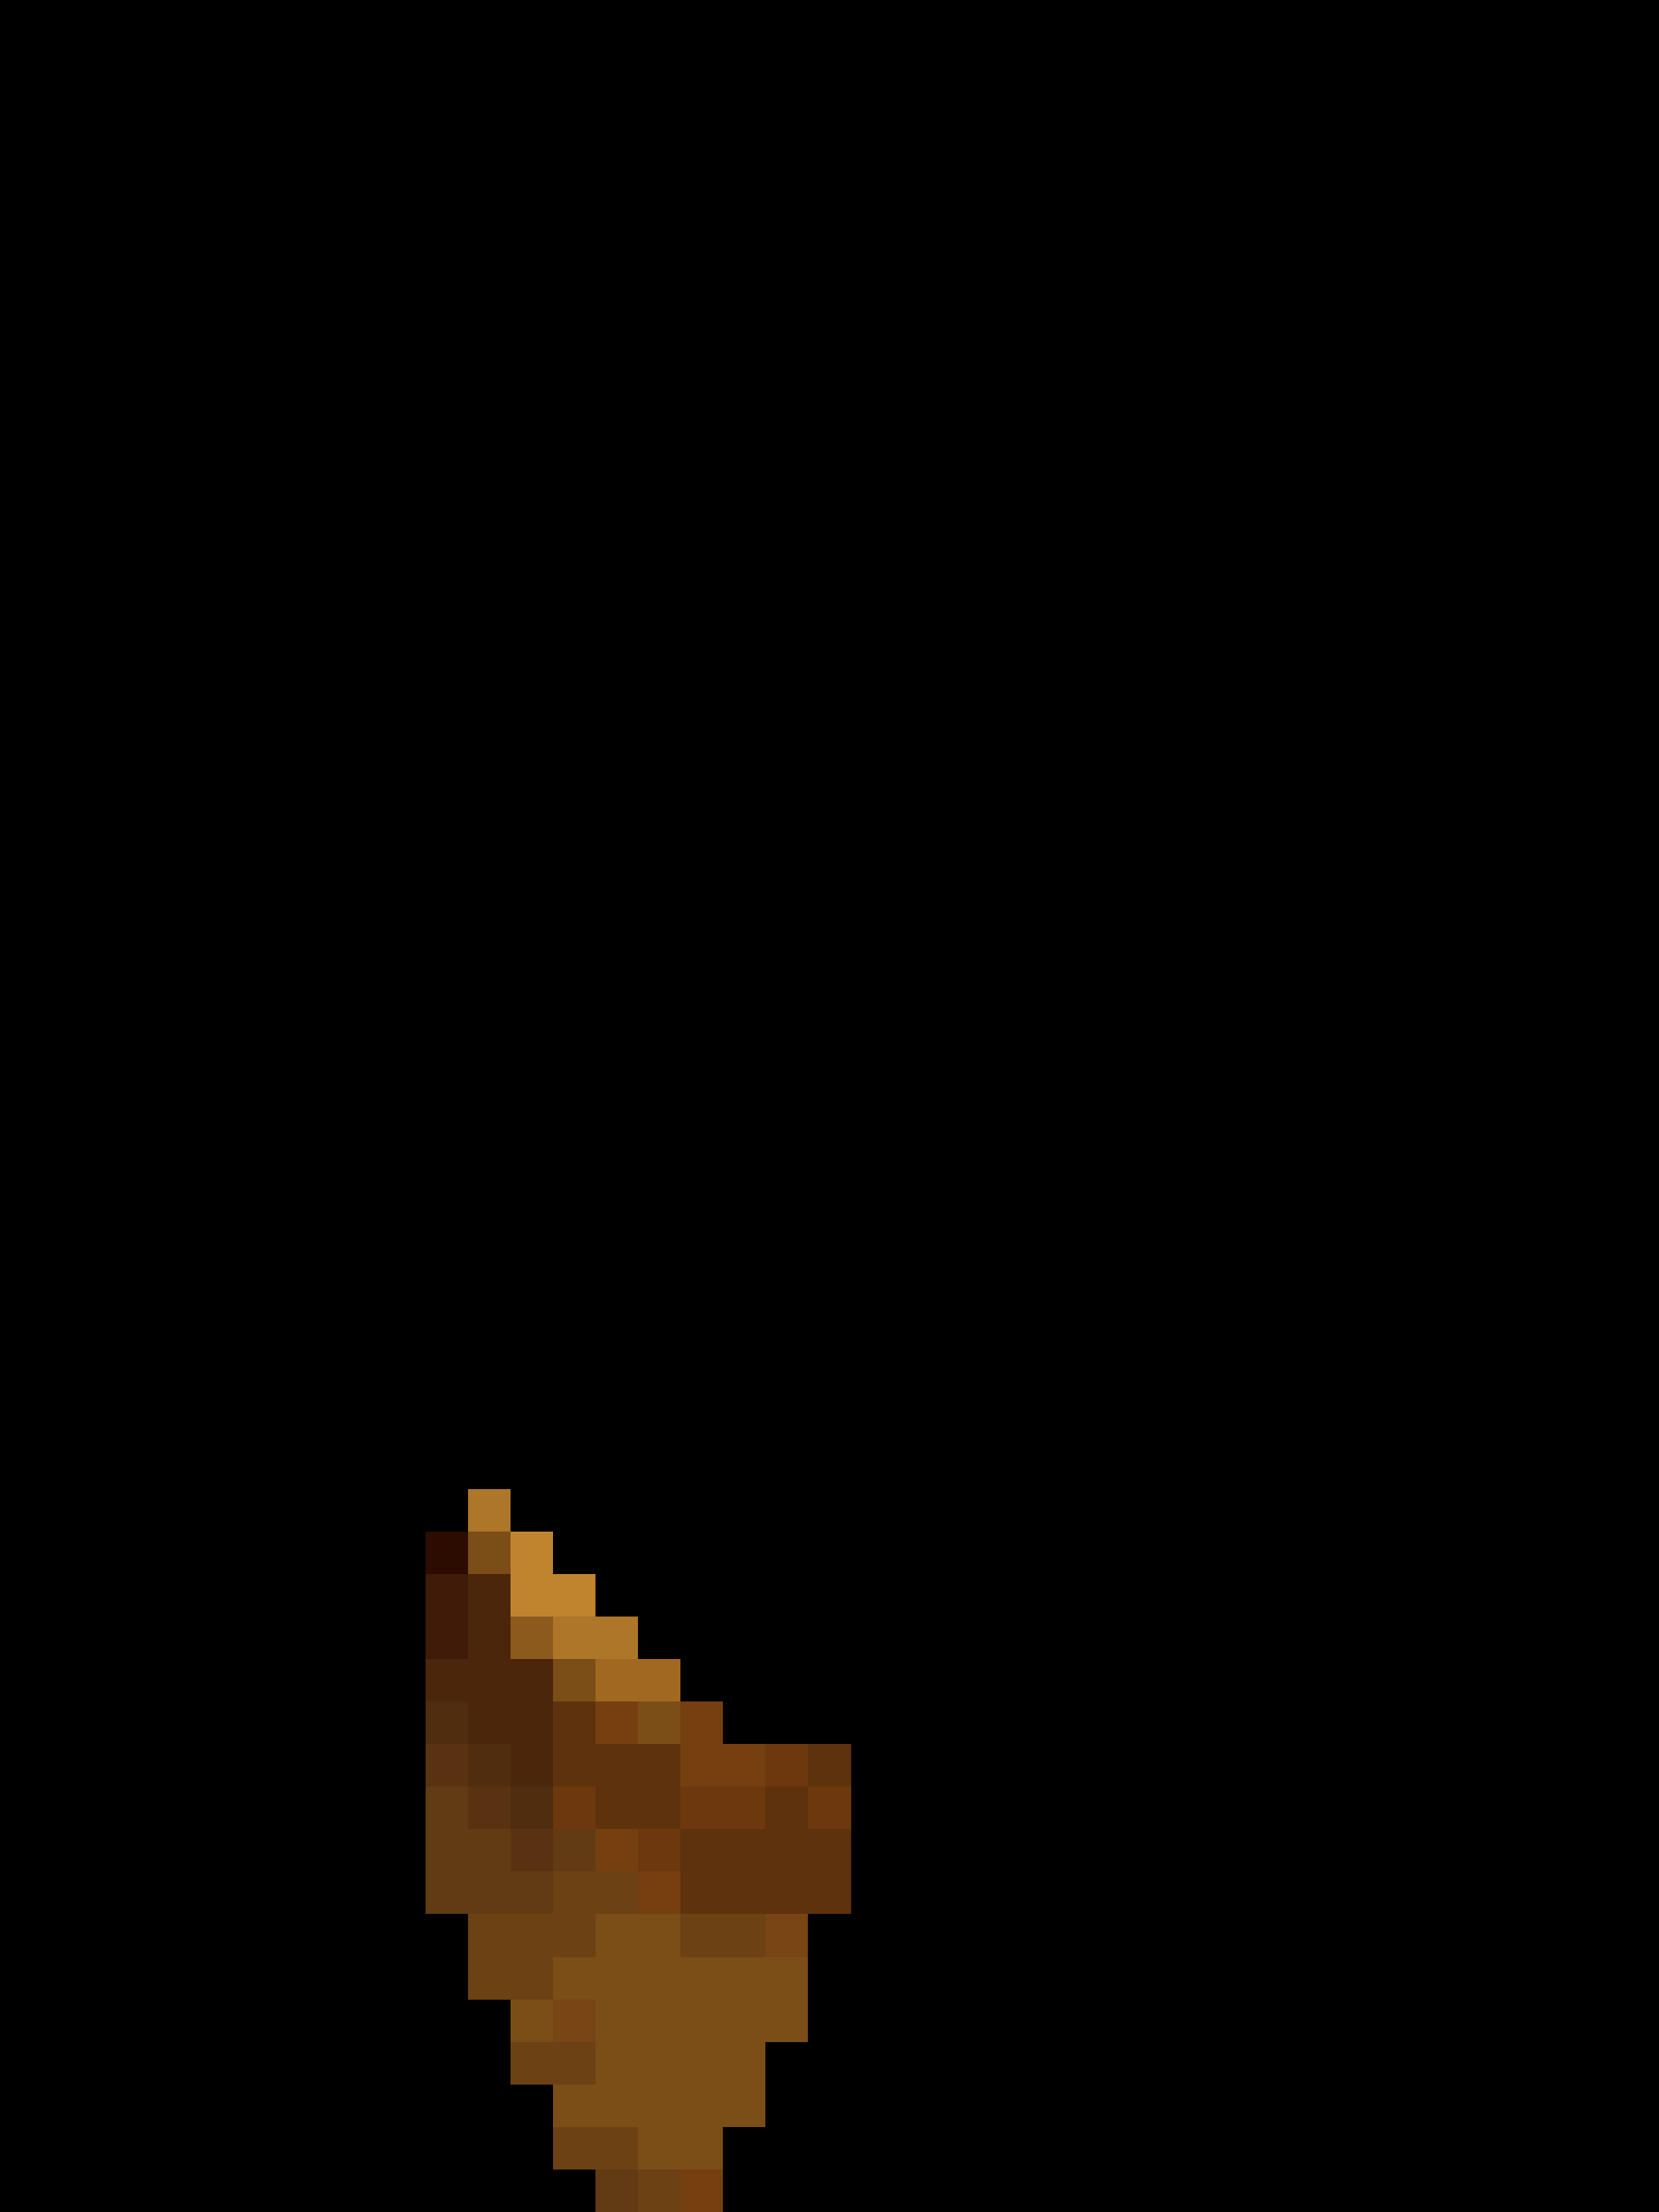
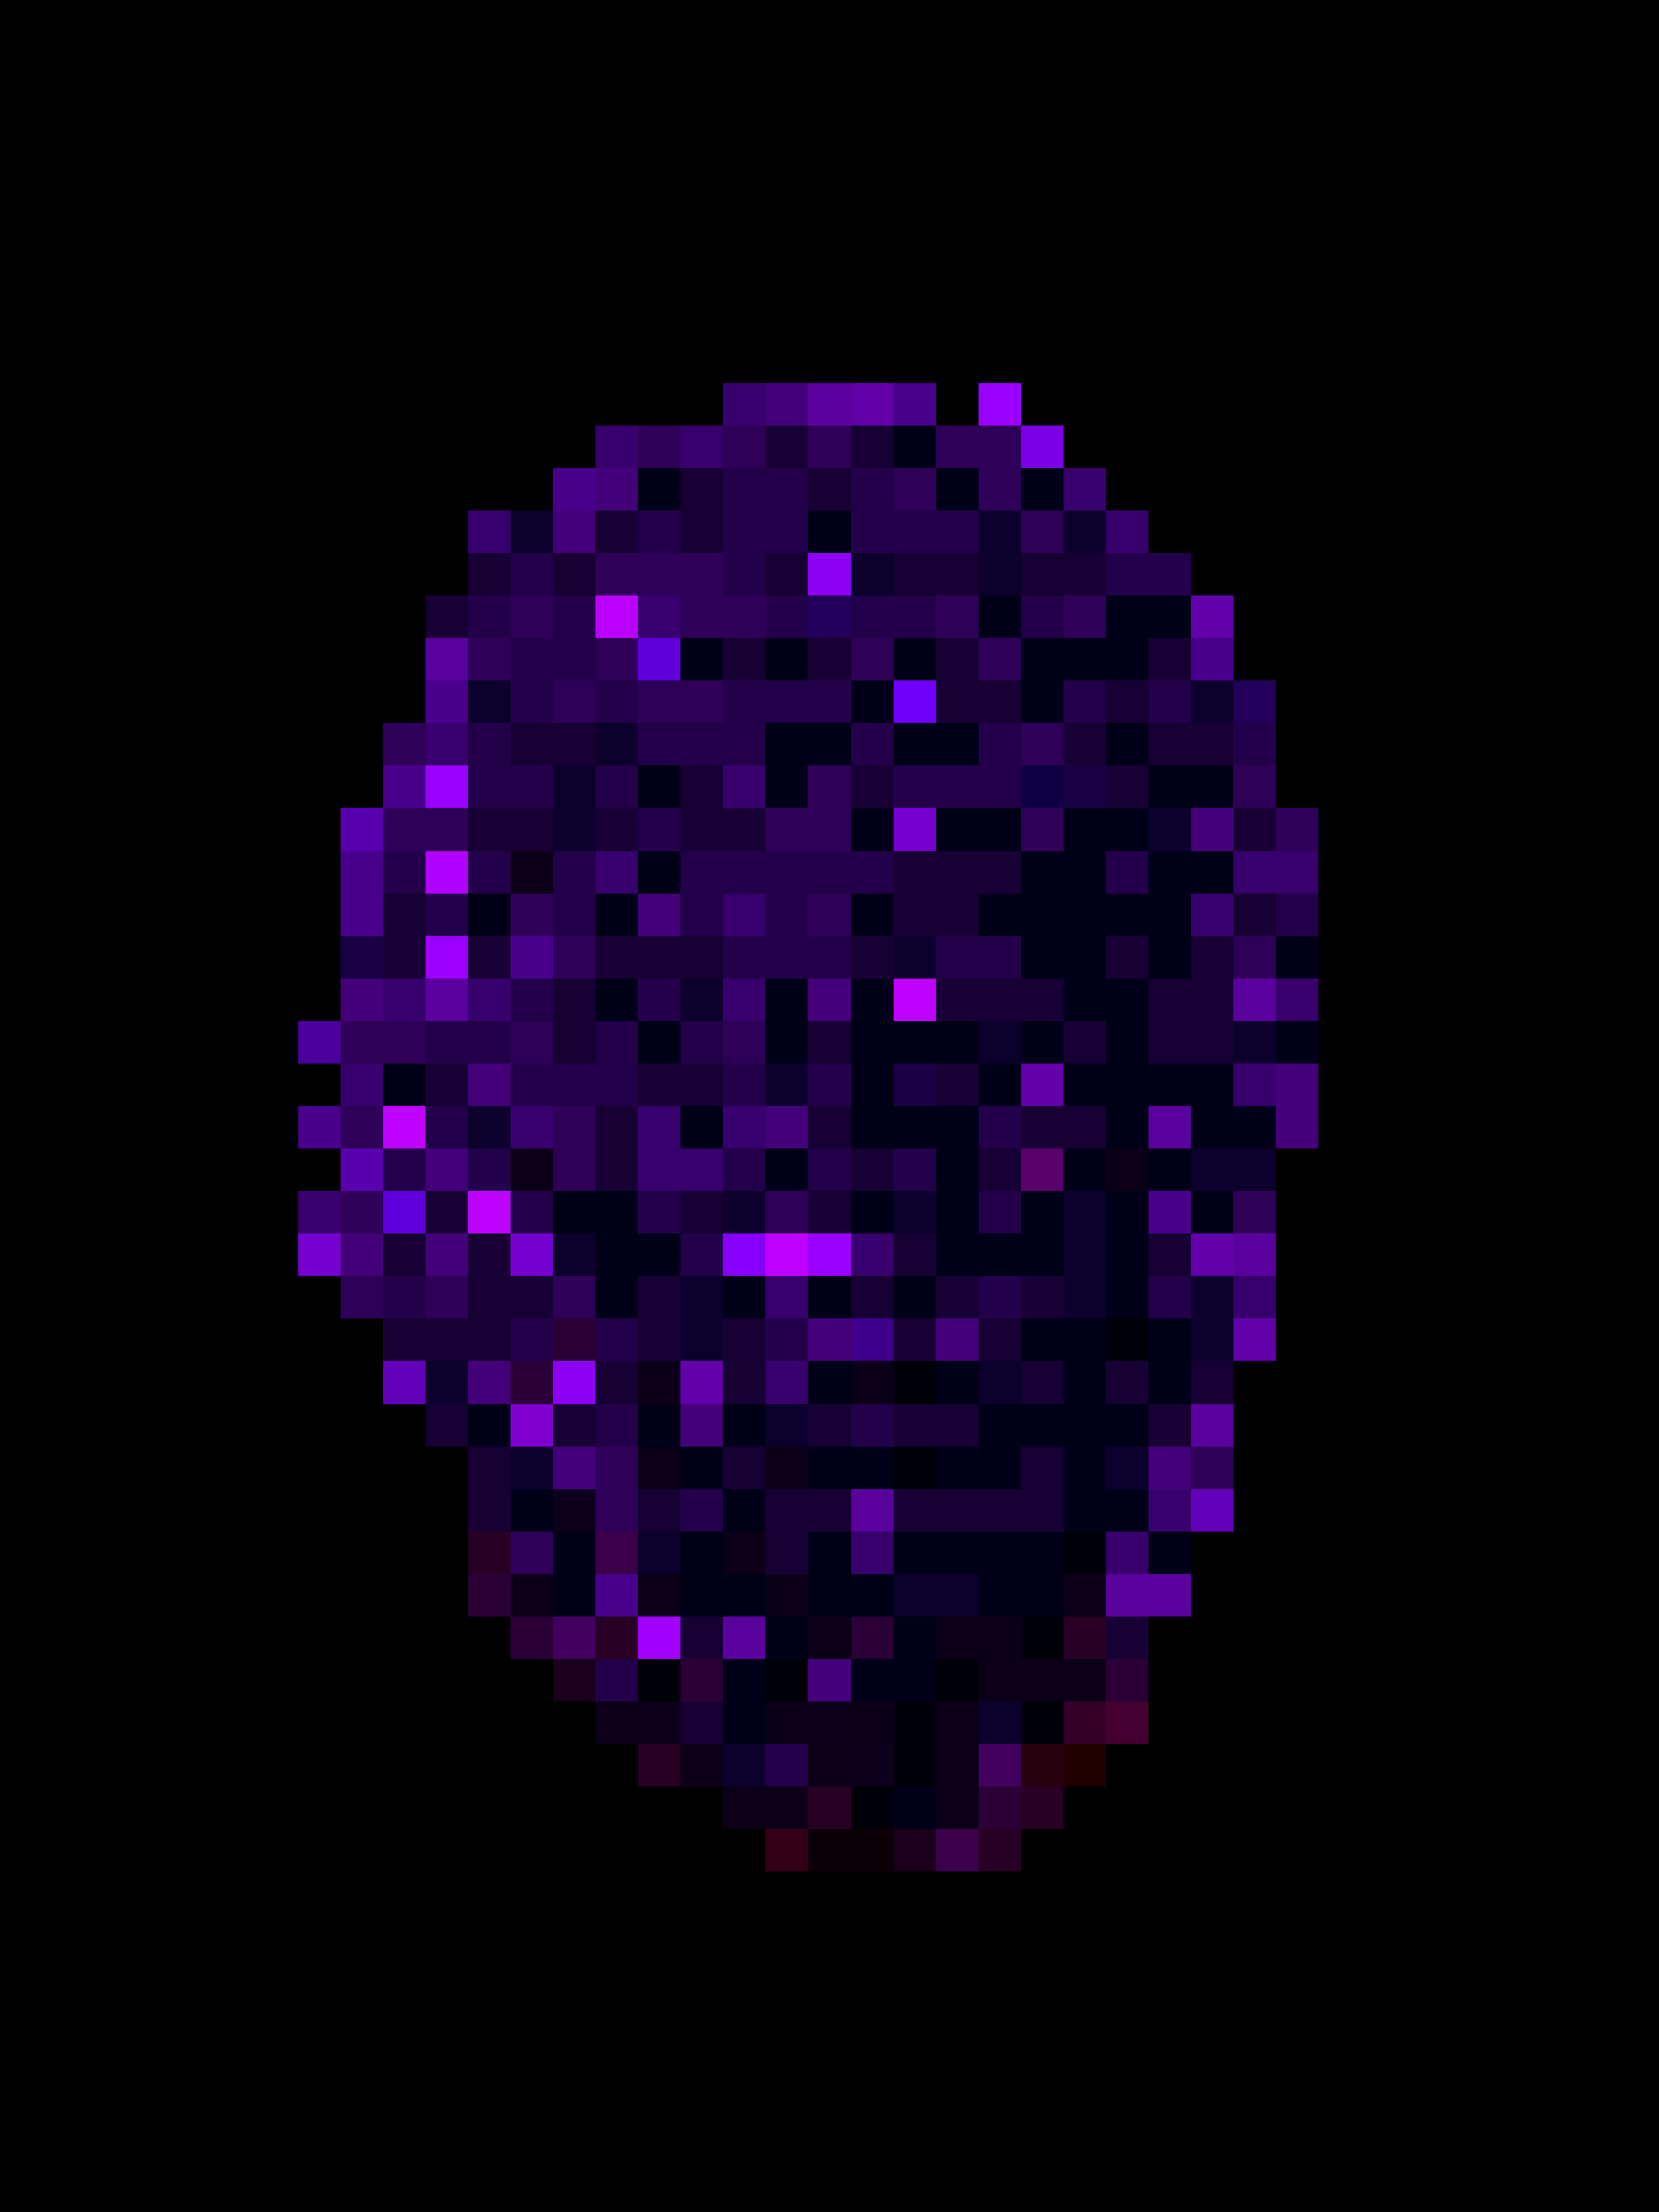
<svg xmlns="http://www.w3.org/2000/svg" width="780" height="1040" viewbox="0,0,780,1040" shape-rendering="crispEdges">
  <rect width="780" height="1040" fill="#000000" />
-   <rect width="20" height="20" x="200" y="700" fill="#00000000" />
-   <rect width="20" height="20" x="220" y="700" fill="#ad7628" />
-   <rect width="160" height="20" x="240" y="700" fill="#00000000" />
-   <rect width="20" height="20" x="200" y="720" fill="#2c0c01" />
-   <rect width="20" height="20" x="220" y="720" fill="#7b4d17" />
-   <rect width="20" height="20" x="240" y="720" fill="#c1842e" />
-   <rect width="140" height="20" x="260" y="720" fill="#00000000" />
-   <rect width="20" height="20" x="200" y="740" fill="#401b07" />
-   <rect width="20" height="20" x="220" y="740" fill="#4c260a" />
-   <rect width="40" height="20" x="240" y="740" fill="#c1842e" />
-   <rect width="120" height="20" x="280" y="740" fill="#00000000" />
-   <rect width="20" height="20" x="200" y="760" fill="#401b07" />
-   <rect width="20" height="20" x="220" y="760" fill="#4c260a" />
-   <rect width="20" height="20" x="240" y="760" fill="#8d5a1d" />
-   <rect width="40" height="20" x="260" y="760" fill="#ad7628" />
-   <rect width="100" height="20" x="300" y="760" fill="#00000000" />
-   <rect width="60" height="20" x="200" y="780" fill="#4c260a" />
-   <rect width="20" height="20" x="260" y="780" fill="#7b4d17" />
-   <rect width="40" height="20" x="280" y="780" fill="#a16822" />
-   <rect width="80" height="20" x="320" y="780" fill="#00000000" />
-   <rect width="20" height="20" x="200" y="800" fill="#502d0e" />
-   <rect width="40" height="20" x="220" y="800" fill="#4c260a" />
-   <rect width="20" height="20" x="260" y="800" fill="#5e320c" />
-   <rect width="20" height="20" x="280" y="800" fill="#753f10" />
-   <rect width="20" height="20" x="300" y="800" fill="#7b4d17" />
-   <rect width="20" height="20" x="320" y="800" fill="#753f10" />
-   <rect width="60" height="20" x="340" y="800" fill="#00000000" />
-   <rect width="20" height="20" x="200" y="820" fill="#593311" />
-   <rect width="20" height="20" x="220" y="820" fill="#502d0e" />
-   <rect width="20" height="20" x="240" y="820" fill="#4c260a" />
-   <rect width="60" height="20" x="260" y="820" fill="#5e320c" />
-   <rect width="40" height="20" x="320" y="820" fill="#753f10" />
-   <rect width="20" height="20" x="360" y="820" fill="#6d380d" />
-   <rect width="20" height="20" x="380" y="820" fill="#5e320c" />
-   <rect width="20" height="20" x="200" y="840" fill="#623a14" />
-   <rect width="20" height="20" x="220" y="840" fill="#593311" />
-   <rect width="20" height="20" x="240" y="840" fill="#502d0e" />
-   <rect width="20" height="20" x="260" y="840" fill="#6d380d" />
-   <rect width="40" height="20" x="280" y="840" fill="#5e320c" />
-   <rect width="40" height="20" x="320" y="840" fill="#6d380d" />
-   <rect width="20" height="20" x="360" y="840" fill="#5e320c" />
-   <rect width="20" height="20" x="380" y="840" fill="#6d380d" />
-   <rect width="40" height="20" x="200" y="860" fill="#623a14" />
-   <rect width="20" height="20" x="240" y="860" fill="#593311" />
-   <rect width="20" height="20" x="260" y="860" fill="#623a14" />
-   <rect width="20" height="20" x="280" y="860" fill="#753f10" />
-   <rect width="20" height="20" x="300" y="860" fill="#6d380d" />
-   <rect width="80" height="20" x="320" y="860" fill="#5e320c" />
-   <rect width="60" height="20" x="200" y="880" fill="#623a14" />
-   <rect width="40" height="20" x="260" y="880" fill="#6c4114" />
-   <rect width="20" height="20" x="300" y="880" fill="#753f10" />
-   <rect width="80" height="20" x="320" y="880" fill="#5e320c" />
-   <rect width="20" height="20" x="200" y="900" fill="#00000000" />
-   <rect width="60" height="20" x="220" y="900" fill="#6c4114" />
-   <rect width="40" height="20" x="280" y="900" fill="#7b4d17" />
-   <rect width="40" height="20" x="320" y="900" fill="#6c4114" />
-   <rect width="20" height="20" x="360" y="900" fill="#794515" />
-   <rect width="20" height="20" x="380" y="900" fill="#00000000" />
-   <rect width="20" height="20" x="200" y="920" fill="#00000000" />
-   <rect width="40" height="20" x="220" y="920" fill="#6c4114" />
-   <rect width="120" height="20" x="260" y="920" fill="#7b4d17" />
-   <rect width="20" height="20" x="380" y="920" fill="#00000000" />
-   <rect width="40" height="20" x="200" y="940" fill="#00000000" />
-   <rect width="20" height="20" x="240" y="940" fill="#7b4d17" />
-   <rect width="20" height="20" x="260" y="940" fill="#794515" />
-   <rect width="100" height="20" x="280" y="940" fill="#7b4d17" />
-   <rect width="20" height="20" x="380" y="940" fill="#00000000" />
-   <rect width="40" height="20" x="200" y="960" fill="#00000000" />
-   <rect width="40" height="20" x="240" y="960" fill="#6c4114" />
-   <rect width="80" height="20" x="280" y="960" fill="#7b4d17" />
-   <rect width="40" height="20" x="360" y="960" fill="#00000000" />
-   <rect width="60" height="20" x="200" y="980" fill="#00000000" />
-   <rect width="100" height="20" x="260" y="980" fill="#7b4d17" />
-   <rect width="40" height="20" x="360" y="980" fill="#00000000" />
-   <rect width="60" height="20" x="200" y="1000" fill="#00000000" />
-   <rect width="40" height="20" x="260" y="1000" fill="#6c4114" />
-   <rect width="40" height="20" x="300" y="1000" fill="#7b4d17" />
-   <rect width="60" height="20" x="340" y="1000" fill="#00000000" />
-   <rect width="80" height="20" x="200" y="1020" fill="#00000000" />
-   <rect width="20" height="20" x="280" y="1020" fill="#623a14" />
-   <rect width="20" height="20" x="300" y="1020" fill="#6c4114" />
-   <rect width="20" height="20" x="320" y="1020" fill="#753f10" />
-   <rect width="60" height="20" x="340" y="1020" fill="#00000000" />
-   <rect width="80" height="20" x="200" y="1040" fill="#00000000" />
-   <rect width="40" height="20" x="280" y="1040" fill="#623a14" />
+   <rect width="200" height="20" x="140" y="180" fill="#00000000" />
+   <rect width="20" height="20" x="340" y="180" fill="#37006c" />
+   <rect width="20" height="20" x="360" y="180" fill="#440079" />
+   <rect width="20" height="20" x="380" y="180" fill="#5a009c" />
+   <rect width="20" height="20" x="400" y="180" fill="#6200a9" />
+   <rect width="20" height="20" x="420" y="180" fill="#48008c" />
+   <rect width="20" height="20" x="440" y="180" fill="#00000000" />
+   <rect width="20" height="20" x="460" y="180" fill="#9a00ff" />
+   <rect width="140" height="20" x="480" y="180" fill="#00000000" />
+   <rect width="140" height="20" x="140" y="200" fill="#00000000" />
+   <rect width="20" height="20" x="280" y="200" fill="#37006c" />
+   <rect width="20" height="20" x="300" y="200" fill="#2f0058" />
+   <rect width="20" height="20" x="320" y="200" fill="#37006c" />
+   <rect width="20" height="20" x="340" y="200" fill="#2f0058" />
+   <rect width="20" height="20" x="360" y="200" fill="#170034" />
+   <rect width="20" height="20" x="380" y="200" fill="#2f0058" />
+   <rect width="20" height="20" x="400" y="200" fill="#170034" />
+   <rect width="20" height="20" x="420" y="200" fill="#000018" />
+   <rect width="40" height="20" x="440" y="200" fill="#2f0058" />
+   <rect width="20" height="20" x="480" y="200" fill="#7c00e4" />
+   <rect width="120" height="20" x="500" y="200" fill="#00000000" />
+   <rect width="120" height="20" x="140" y="220" fill="#00000000" />
+   <rect width="20" height="20" x="260" y="220" fill="#48008c" />
+   <rect width="20" height="20" x="280" y="220" fill="#440079" />
+   <rect width="20" height="20" x="300" y="220" fill="#000018" />
+   <rect width="20" height="20" x="320" y="220" fill="#170034" />
+   <rect width="40" height="20" x="340" y="220" fill="#23004a" />
+   <rect width="20" height="20" x="380" y="220" fill="#170034" />
+   <rect width="20" height="20" x="400" y="220" fill="#23004a" />
+   <rect width="20" height="20" x="420" y="220" fill="#2f0058" />
+   <rect width="20" height="20" x="440" y="220" fill="#000018" />
+   <rect width="20" height="20" x="460" y="220" fill="#2f0058" />
+   <rect width="20" height="20" x="480" y="220" fill="#000018" />
+   <rect width="20" height="20" x="500" y="220" fill="#37006c" />
+   <rect width="100" height="20" x="520" y="220" fill="#00000000" />
+   <rect width="80" height="20" x="140" y="240" fill="#00000000" />
+   <rect width="20" height="20" x="220" y="240" fill="#37006c" />
+   <rect width="20" height="20" x="240" y="240" fill="#0c002c" />
+   <rect width="20" height="20" x="260" y="240" fill="#440079" />
+   <rect width="20" height="20" x="280" y="240" fill="#170034" />
+   <rect width="20" height="20" x="300" y="240" fill="#23004a" />
+   <rect width="20" height="20" x="320" y="240" fill="#170034" />
+   <rect width="40" height="20" x="340" y="240" fill="#23004a" />
+   <rect width="20" height="20" x="380" y="240" fill="#000018" />
+   <rect width="60" height="20" x="400" y="240" fill="#23004a" />
+   <rect width="20" height="20" x="460" y="240" fill="#0c002c" />
+   <rect width="20" height="20" x="480" y="240" fill="#2f0058" />
+   <rect width="20" height="20" x="500" y="240" fill="#0c002c" />
+   <rect width="20" height="20" x="520" y="240" fill="#37006c" />
+   <rect width="80" height="20" x="540" y="240" fill="#00000000" />
+   <rect width="80" height="20" x="140" y="260" fill="#00000000" />
+   <rect width="20" height="20" x="220" y="260" fill="#170034" />
+   <rect width="20" height="20" x="240" y="260" fill="#23004a" />
+   <rect width="20" height="20" x="260" y="260" fill="#170034" />
+   <rect width="60" height="20" x="280" y="260" fill="#2f0058" />
+   <rect width="20" height="20" x="340" y="260" fill="#23004a" />
+   <rect width="20" height="20" x="360" y="260" fill="#170034" />
+   <rect width="20" height="20" x="380" y="260" fill="#8c00f3" />
+   <rect width="20" height="20" x="400" y="260" fill="#0c002c" />
+   <rect width="40" height="20" x="420" y="260" fill="#170034" />
+   <rect width="20" height="20" x="460" y="260" fill="#0c002c" />
+   <rect width="40" height="20" x="480" y="260" fill="#170034" />
+   <rect width="40" height="20" x="520" y="260" fill="#23004a" />
+   <rect width="60" height="20" x="560" y="260" fill="#00000000" />
+   <rect width="60" height="20" x="140" y="280" fill="#00000000" />
+   <rect width="20" height="20" x="200" y="280" fill="#170034" />
+   <rect width="20" height="20" x="220" y="280" fill="#23004a" />
+   <rect width="20" height="20" x="240" y="280" fill="#2f0058" />
+   <rect width="20" height="20" x="260" y="280" fill="#23004a" />
+   <rect width="20" height="20" x="280" y="280" fill="#bc00ff" />
+   <rect width="20" height="20" x="300" y="280" fill="#37006c" />
+   <rect width="40" height="20" x="320" y="280" fill="#2f0058" />
+   <rect width="20" height="20" x="360" y="280" fill="#23004a" />
+   <rect width="20" height="20" x="380" y="280" fill="#230059" />
+   <rect width="40" height="20" x="400" y="280" fill="#23004a" />
+   <rect width="20" height="20" x="440" y="280" fill="#2f0058" />
+   <rect width="20" height="20" x="460" y="280" fill="#000018" />
+   <rect width="20" height="20" x="480" y="280" fill="#23004a" />
+   <rect width="20" height="20" x="500" y="280" fill="#2f0058" />
+   <rect width="40" height="20" x="520" y="280" fill="#000018" />
+   <rect width="20" height="20" x="560" y="280" fill="#6200a9" />
+   <rect width="40" height="20" x="580" y="280" fill="#00000000" />
+   <rect width="60" height="20" x="140" y="300" fill="#00000000" />
+   <rect width="20" height="20" x="200" y="300" fill="#5a009c" />
+   <rect width="20" height="20" x="220" y="300" fill="#2f0058" />
+   <rect width="40" height="20" x="240" y="300" fill="#23004a" />
+   <rect width="20" height="20" x="280" y="300" fill="#2f0058" />
+   <rect width="20" height="20" x="300" y="300" fill="#5f00da" />
+   <rect width="20" height="20" x="320" y="300" fill="#000018" />
+   <rect width="20" height="20" x="340" y="300" fill="#170034" />
+   <rect width="20" height="20" x="360" y="300" fill="#000018" />
+   <rect width="20" height="20" x="380" y="300" fill="#170034" />
+   <rect width="20" height="20" x="400" y="300" fill="#2f0058" />
+   <rect width="20" height="20" x="420" y="300" fill="#000018" />
+   <rect width="20" height="20" x="440" y="300" fill="#170034" />
+   <rect width="20" height="20" x="460" y="300" fill="#2f0058" />
+   <rect width="60" height="20" x="480" y="300" fill="#000018" />
+   <rect width="20" height="20" x="540" y="300" fill="#170034" />
+   <rect width="20" height="20" x="560" y="300" fill="#48008c" />
+   <rect width="40" height="20" x="580" y="300" fill="#00000000" />
+   <rect width="60" height="20" x="140" y="320" fill="#00000000" />
+   <rect width="20" height="20" x="200" y="320" fill="#48008c" />
+   <rect width="20" height="20" x="220" y="320" fill="#0c002c" />
+   <rect width="20" height="20" x="240" y="320" fill="#23004a" />
+   <rect width="20" height="20" x="260" y="320" fill="#2f0058" />
+   <rect width="20" height="20" x="280" y="320" fill="#23004a" />
+   <rect width="40" height="20" x="300" y="320" fill="#2f0058" />
+   <rect width="60" height="20" x="340" y="320" fill="#23004a" />
+   <rect width="20" height="20" x="400" y="320" fill="#000018" />
+   <rect width="20" height="20" x="420" y="320" fill="#7000fa" />
+   <rect width="40" height="20" x="440" y="320" fill="#170034" />
+   <rect width="20" height="20" x="480" y="320" fill="#000018" />
+   <rect width="20" height="20" x="500" y="320" fill="#23004a" />
+   <rect width="20" height="20" x="520" y="320" fill="#170034" />
+   <rect width="20" height="20" x="540" y="320" fill="#23004a" />
+   <rect width="20" height="20" x="560" y="320" fill="#0c002c" />
+   <rect width="20" height="20" x="580" y="320" fill="#230059" />
+   <rect width="20" height="20" x="600" y="320" fill="#00000000" />
+   <rect width="40" height="20" x="140" y="340" fill="#00000000" />
+   <rect width="20" height="20" x="180" y="340" fill="#2f0058" />
+   <rect width="20" height="20" x="200" y="340" fill="#37006c" />
+   <rect width="20" height="20" x="220" y="340" fill="#23004a" />
+   <rect width="40" height="20" x="240" y="340" fill="#170034" />
+   <rect width="20" height="20" x="280" y="340" fill="#0c002c" />
+   <rect width="60" height="20" x="300" y="340" fill="#23004a" />
+   <rect width="40" height="20" x="360" y="340" fill="#000018" />
+   <rect width="20" height="20" x="400" y="340" fill="#23004a" />
+   <rect width="40" height="20" x="420" y="340" fill="#000018" />
+   <rect width="20" height="20" x="460" y="340" fill="#23004a" />
+   <rect width="20" height="20" x="480" y="340" fill="#2f0058" />
+   <rect width="20" height="20" x="500" y="340" fill="#170034" />
+   <rect width="20" height="20" x="520" y="340" fill="#000018" />
+   <rect width="40" height="20" x="540" y="340" fill="#170034" />
+   <rect width="20" height="20" x="580" y="340" fill="#23004a" />
+   <rect width="20" height="20" x="600" y="340" fill="#00000000" />
+   <rect width="40" height="20" x="140" y="360" fill="#00000000" />
+   <rect width="20" height="20" x="180" y="360" fill="#48008c" />
+   <rect width="20" height="20" x="200" y="360" fill="#9a00ff" />
+   <rect width="40" height="20" x="220" y="360" fill="#23004a" />
+   <rect width="20" height="20" x="260" y="360" fill="#0c002c" />
+   <rect width="20" height="20" x="280" y="360" fill="#23004a" />
+   <rect width="20" height="20" x="300" y="360" fill="#000018" />
+   <rect width="20" height="20" x="320" y="360" fill="#170034" />
+   <rect width="20" height="20" x="340" y="360" fill="#37006c" />
+   <rect width="20" height="20" x="360" y="360" fill="#000018" />
+   <rect width="20" height="20" x="380" y="360" fill="#2f0058" />
+   <rect width="20" height="20" x="400" y="360" fill="#170034" />
+   <rect width="60" height="20" x="420" y="360" fill="#23004a" />
+   <rect width="20" height="20" x="480" y="360" fill="#0d0043" />
+   <rect width="20" height="20" x="500" y="360" fill="#190044" />
+   <rect width="20" height="20" x="520" y="360" fill="#170034" />
+   <rect width="40" height="20" x="540" y="360" fill="#000018" />
+   <rect width="20" height="20" x="580" y="360" fill="#2f0058" />
+   <rect width="20" height="20" x="600" y="360" fill="#00000000" />
+   <rect width="20" height="20" x="140" y="380" fill="#00000000" />
+   <rect width="20" height="20" x="160" y="380" fill="#5700ae" />
+   <rect width="40" height="20" x="180" y="380" fill="#2f0058" />
+   <rect width="40" height="20" x="220" y="380" fill="#170034" />
+   <rect width="20" height="20" x="260" y="380" fill="#0c002c" />
+   <rect width="20" height="20" x="280" y="380" fill="#170034" />
+   <rect width="20" height="20" x="300" y="380" fill="#23004a" />
+   <rect width="40" height="20" x="320" y="380" fill="#170034" />
+   <rect width="40" height="20" x="360" y="380" fill="#2f0058" />
+   <rect width="20" height="20" x="400" y="380" fill="#000018" />
+   <rect width="20" height="20" x="420" y="380" fill="#7600d0" />
+   <rect width="40" height="20" x="440" y="380" fill="#000018" />
+   <rect width="20" height="20" x="480" y="380" fill="#2f0058" />
+   <rect width="40" height="20" x="500" y="380" fill="#000018" />
+   <rect width="20" height="20" x="540" y="380" fill="#0c002c" />
+   <rect width="20" height="20" x="560" y="380" fill="#440079" />
+   <rect width="20" height="20" x="580" y="380" fill="#170034" />
+   <rect width="20" height="20" x="600" y="380" fill="#2f0058" />
+   <rect width="20" height="20" x="140" y="400" fill="#00000000" />
+   <rect width="20" height="20" x="160" y="400" fill="#48008c" />
+   <rect width="20" height="20" x="180" y="400" fill="#23004a" />
+   <rect width="20" height="20" x="200" y="400" fill="#b200ff" />
+   <rect width="20" height="20" x="220" y="400" fill="#23004a" />
+   <rect width="20" height="20" x="240" y="400" fill="#0b0018" />
+   <rect width="20" height="20" x="260" y="400" fill="#23004a" />
+   <rect width="20" height="20" x="280" y="400" fill="#37006c" />
+   <rect width="20" height="20" x="300" y="400" fill="#000018" />
+   <rect width="100" height="20" x="320" y="400" fill="#23004a" />
+   <rect width="60" height="20" x="420" y="400" fill="#170034" />
+   <rect width="40" height="20" x="480" y="400" fill="#000018" />
+   <rect width="20" height="20" x="520" y="400" fill="#23004a" />
+   <rect width="40" height="20" x="540" y="400" fill="#000018" />
+   <rect width="40" height="20" x="580" y="400" fill="#37006c" />
+   <rect width="20" height="20" x="140" y="420" fill="#00000000" />
+   <rect width="20" height="20" x="160" y="420" fill="#48008c" />
+   <rect width="20" height="20" x="180" y="420" fill="#170034" />
+   <rect width="20" height="20" x="200" y="420" fill="#23004a" />
+   <rect width="20" height="20" x="220" y="420" fill="#000018" />
+   <rect width="20" height="20" x="240" y="420" fill="#2f0058" />
+   <rect width="20" height="20" x="260" y="420" fill="#23004a" />
+   <rect width="20" height="20" x="280" y="420" fill="#000018" />
+   <rect width="20" height="20" x="300" y="420" fill="#440079" />
+   <rect width="20" height="20" x="320" y="420" fill="#23004a" />
+   <rect width="20" height="20" x="340" y="420" fill="#37006c" />
+   <rect width="20" height="20" x="360" y="420" fill="#23004a" />
+   <rect width="20" height="20" x="380" y="420" fill="#2f0058" />
+   <rect width="20" height="20" x="400" y="420" fill="#000018" />
+   <rect width="40" height="20" x="420" y="420" fill="#170034" />
+   <rect width="100" height="20" x="460" y="420" fill="#000018" />
+   <rect width="20" height="20" x="560" y="420" fill="#37006c" />
+   <rect width="20" height="20" x="580" y="420" fill="#170034" />
+   <rect width="20" height="20" x="600" y="420" fill="#23004a" />
+   <rect width="20" height="20" x="140" y="440" fill="#00000000" />
+   <rect width="20" height="20" x="160" y="440" fill="#190044" />
+   <rect width="20" height="20" x="180" y="440" fill="#170034" />
+   <rect width="20" height="20" x="200" y="440" fill="#9b00ff" />
+   <rect width="20" height="20" x="220" y="440" fill="#170034" />
+   <rect width="20" height="20" x="240" y="440" fill="#48008c" />
+   <rect width="20" height="20" x="260" y="440" fill="#2f0058" />
+   <rect width="60" height="20" x="280" y="440" fill="#170034" />
+   <rect width="60" height="20" x="340" y="440" fill="#23004a" />
+   <rect width="20" height="20" x="400" y="440" fill="#170034" />
+   <rect width="20" height="20" x="420" y="440" fill="#0c002c" />
+   <rect width="40" height="20" x="440" y="440" fill="#23004a" />
+   <rect width="40" height="20" x="480" y="440" fill="#000018" />
+   <rect width="20" height="20" x="520" y="440" fill="#170034" />
+   <rect width="20" height="20" x="540" y="440" fill="#000018" />
+   <rect width="20" height="20" x="560" y="440" fill="#170034" />
+   <rect width="20" height="20" x="580" y="440" fill="#2f0058" />
+   <rect width="20" height="20" x="600" y="440" fill="#000018" />
+   <rect width="20" height="20" x="140" y="460" fill="#00000000" />
+   <rect width="20" height="20" x="160" y="460" fill="#440079" />
+   <rect width="20" height="20" x="180" y="460" fill="#37006c" />
+   <rect width="20" height="20" x="200" y="460" fill="#5a009c" />
+   <rect width="20" height="20" x="220" y="460" fill="#37006c" />
+   <rect width="20" height="20" x="240" y="460" fill="#23004a" />
+   <rect width="20" height="20" x="260" y="460" fill="#170034" />
+   <rect width="20" height="20" x="280" y="460" fill="#000018" />
+   <rect width="20" height="20" x="300" y="460" fill="#23004a" />
+   <rect width="20" height="20" x="320" y="460" fill="#0c002c" />
+   <rect width="20" height="20" x="340" y="460" fill="#37006c" />
+   <rect width="20" height="20" x="360" y="460" fill="#000018" />
+   <rect width="20" height="20" x="380" y="460" fill="#440079" />
+   <rect width="20" height="20" x="400" y="460" fill="#000018" />
+   <rect width="20" height="20" x="420" y="460" fill="#be00ff" />
+   <rect width="60" height="20" x="440" y="460" fill="#170034" />
+   <rect width="40" height="20" x="500" y="460" fill="#000018" />
+   <rect width="40" height="20" x="540" y="460" fill="#170034" />
+   <rect width="20" height="20" x="580" y="460" fill="#5a009c" />
+   <rect width="20" height="20" x="600" y="460" fill="#37006c" />
+   <rect width="20" height="20" x="140" y="480" fill="#4b009d" />
+   <rect width="40" height="20" x="160" y="480" fill="#2f0058" />
+   <rect width="40" height="20" x="200" y="480" fill="#23004a" />
+   <rect width="20" height="20" x="240" y="480" fill="#2f0058" />
+   <rect width="20" height="20" x="260" y="480" fill="#170034" />
+   <rect width="20" height="20" x="280" y="480" fill="#23004a" />
+   <rect width="20" height="20" x="300" y="480" fill="#000018" />
+   <rect width="20" height="20" x="320" y="480" fill="#23004a" />
+   <rect width="20" height="20" x="340" y="480" fill="#2f0058" />
+   <rect width="20" height="20" x="360" y="480" fill="#000018" />
+   <rect width="20" height="20" x="380" y="480" fill="#170034" />
+   <rect width="60" height="20" x="400" y="480" fill="#000018" />
+   <rect width="20" height="20" x="460" y="480" fill="#0c002c" />
+   <rect width="20" height="20" x="480" y="480" fill="#000018" />
+   <rect width="20" height="20" x="500" y="480" fill="#170034" />
+   <rect width="20" height="20" x="520" y="480" fill="#000018" />
+   <rect width="40" height="20" x="540" y="480" fill="#170034" />
+   <rect width="20" height="20" x="580" y="480" fill="#0c002c" />
+   <rect width="20" height="20" x="600" y="480" fill="#000018" />
+   <rect width="20" height="20" x="140" y="500" fill="#00000000" />
+   <rect width="20" height="20" x="160" y="500" fill="#37006c" />
+   <rect width="20" height="20" x="180" y="500" fill="#000018" />
+   <rect width="20" height="20" x="200" y="500" fill="#170034" />
+   <rect width="20" height="20" x="220" y="500" fill="#440079" />
+   <rect width="60" height="20" x="240" y="500" fill="#23004a" />
+   <rect width="40" height="20" x="300" y="500" fill="#170034" />
+   <rect width="20" height="20" x="340" y="500" fill="#23004a" />
+   <rect width="20" height="20" x="360" y="500" fill="#0c002c" />
+   <rect width="20" height="20" x="380" y="500" fill="#23004a" />
+   <rect width="20" height="20" x="400" y="500" fill="#000018" />
+   <rect width="20" height="20" x="420" y="500" fill="#190044" />
+   <rect width="20" height="20" x="440" y="500" fill="#170034" />
+   <rect width="20" height="20" x="460" y="500" fill="#000018" />
+   <rect width="20" height="20" x="480" y="500" fill="#6200a9" />
+   <rect width="80" height="20" x="500" y="500" fill="#000018" />
+   <rect width="20" height="20" x="580" y="500" fill="#37006c" />
+   <rect width="20" height="20" x="600" y="500" fill="#440079" />
+   <rect width="20" height="20" x="140" y="520" fill="#48008c" />
+   <rect width="20" height="20" x="160" y="520" fill="#2f0058" />
+   <rect width="20" height="20" x="180" y="520" fill="#be00ff" />
+   <rect width="20" height="20" x="200" y="520" fill="#23004a" />
+   <rect width="20" height="20" x="220" y="520" fill="#0c002c" />
+   <rect width="20" height="20" x="240" y="520" fill="#37006c" />
+   <rect width="20" height="20" x="260" y="520" fill="#2f0058" />
+   <rect width="20" height="20" x="280" y="520" fill="#170034" />
+   <rect width="20" height="20" x="300" y="520" fill="#37006c" />
+   <rect width="20" height="20" x="320" y="520" fill="#000018" />
+   <rect width="20" height="20" x="340" y="520" fill="#37006c" />
+   <rect width="20" height="20" x="360" y="520" fill="#440079" />
+   <rect width="20" height="20" x="380" y="520" fill="#170034" />
+   <rect width="60" height="20" x="400" y="520" fill="#000018" />
+   <rect width="20" height="20" x="460" y="520" fill="#23004a" />
+   <rect width="40" height="20" x="480" y="520" fill="#170034" />
+   <rect width="20" height="20" x="520" y="520" fill="#000018" />
+   <rect width="20" height="20" x="540" y="520" fill="#5a009c" />
+   <rect width="40" height="20" x="560" y="520" fill="#000018" />
+   <rect width="20" height="20" x="600" y="520" fill="#440079" />
+   <rect width="20" height="20" x="140" y="540" fill="#00000000" />
+   <rect width="20" height="20" x="160" y="540" fill="#5700ae" />
+   <rect width="20" height="20" x="180" y="540" fill="#23004a" />
+   <rect width="20" height="20" x="200" y="540" fill="#440079" />
+   <rect width="20" height="20" x="220" y="540" fill="#23004a" />
+   <rect width="20" height="20" x="240" y="540" fill="#0b0018" />
+   <rect width="20" height="20" x="260" y="540" fill="#2f0058" />
+   <rect width="20" height="20" x="280" y="540" fill="#170034" />
+   <rect width="40" height="20" x="300" y="540" fill="#37006c" />
+   <rect width="20" height="20" x="340" y="540" fill="#23004a" />
+   <rect width="20" height="20" x="360" y="540" fill="#000018" />
+   <rect width="20" height="20" x="380" y="540" fill="#23004a" />
+   <rect width="20" height="20" x="400" y="540" fill="#170034" />
+   <rect width="20" height="20" x="420" y="540" fill="#23004a" />
+   <rect width="20" height="20" x="440" y="540" fill="#000018" />
+   <rect width="20" height="20" x="460" y="540" fill="#170034" />
+   <rect width="20" height="20" x="480" y="540" fill="#5a006a" />
+   <rect width="20" height="20" x="500" y="540" fill="#000018" />
+   <rect width="20" height="20" x="520" y="540" fill="#0b0018" />
+   <rect width="20" height="20" x="540" y="540" fill="#000018" />
+   <rect width="40" height="20" x="560" y="540" fill="#0c002c" />
+   <rect width="20" height="20" x="600" y="540" fill="#00000000" />
+   <rect width="20" height="20" x="140" y="560" fill="#37006c" />
+   <rect width="20" height="20" x="160" y="560" fill="#2f0058" />
+   <rect width="20" height="20" x="180" y="560" fill="#5f00da" />
+   <rect width="20" height="20" x="200" y="560" fill="#170034" />
+   <rect width="20" height="20" x="220" y="560" fill="#be00ff" />
+   <rect width="20" height="20" x="240" y="560" fill="#23004a" />
+   <rect width="40" height="20" x="260" y="560" fill="#000018" />
+   <rect width="20" height="20" x="300" y="560" fill="#23004a" />
+   <rect width="20" height="20" x="320" y="560" fill="#170034" />
+   <rect width="20" height="20" x="340" y="560" fill="#0c002c" />
+   <rect width="20" height="20" x="360" y="560" fill="#2f0058" />
+   <rect width="20" height="20" x="380" y="560" fill="#170034" />
+   <rect width="20" height="20" x="400" y="560" fill="#000018" />
+   <rect width="20" height="20" x="420" y="560" fill="#0c002c" />
+   <rect width="20" height="20" x="440" y="560" fill="#000018" />
+   <rect width="20" height="20" x="460" y="560" fill="#23004a" />
+   <rect width="20" height="20" x="480" y="560" fill="#000018" />
+   <rect width="20" height="20" x="500" y="560" fill="#0c002c" />
+   <rect width="20" height="20" x="520" y="560" fill="#000018" />
+   <rect width="20" height="20" x="540" y="560" fill="#48008c" />
+   <rect width="20" height="20" x="560" y="560" fill="#000018" />
+   <rect width="20" height="20" x="580" y="560" fill="#2f0058" />
+   <rect width="20" height="20" x="600" y="560" fill="#00000000" />
+   <rect width="20" height="20" x="140" y="580" fill="#7600d0" />
+   <rect width="20" height="20" x="160" y="580" fill="#440079" />
+   <rect width="20" height="20" x="180" y="580" fill="#170034" />
+   <rect width="20" height="20" x="200" y="580" fill="#440079" />
+   <rect width="20" height="20" x="220" y="580" fill="#170034" />
+   <rect width="20" height="20" x="240" y="580" fill="#7600d0" />
+   <rect width="20" height="20" x="260" y="580" fill="#0c002c" />
+   <rect width="40" height="20" x="280" y="580" fill="#000018" />
+   <rect width="20" height="20" x="320" y="580" fill="#23004a" />
+   <rect width="20" height="20" x="340" y="580" fill="#8700fc" />
+   <rect width="20" height="20" x="360" y="580" fill="#be00ff" />
+   <rect width="20" height="20" x="380" y="580" fill="#9a00ff" />
+   <rect width="20" height="20" x="400" y="580" fill="#37006c" />
+   <rect width="20" height="20" x="420" y="580" fill="#170034" />
+   <rect width="60" height="20" x="440" y="580" fill="#000018" />
+   <rect width="20" height="20" x="500" y="580" fill="#0c002c" />
+   <rect width="20" height="20" x="520" y="580" fill="#000018" />
+   <rect width="20" height="20" x="540" y="580" fill="#170034" />
+   <rect width="20" height="20" x="560" y="580" fill="#6200a9" />
+   <rect width="20" height="20" x="580" y="580" fill="#5a009c" />
+   <rect width="20" height="20" x="600" y="580" fill="#00000000" />
+   <rect width="20" height="20" x="140" y="600" fill="#00000000" />
+   <rect width="20" height="20" x="160" y="600" fill="#2f0058" />
+   <rect width="20" height="20" x="180" y="600" fill="#23004a" />
+   <rect width="20" height="20" x="200" y="600" fill="#2f0058" />
+   <rect width="40" height="20" x="220" y="600" fill="#170034" />
+   <rect width="20" height="20" x="260" y="600" fill="#2f0058" />
+   <rect width="20" height="20" x="280" y="600" fill="#000018" />
+   <rect width="20" height="20" x="300" y="600" fill="#170034" />
+   <rect width="20" height="20" x="320" y="600" fill="#0c002c" />
+   <rect width="20" height="20" x="340" y="600" fill="#000018" />
+   <rect width="20" height="20" x="360" y="600" fill="#37006c" />
+   <rect width="20" height="20" x="380" y="600" fill="#000018" />
+   <rect width="20" height="20" x="400" y="600" fill="#170034" />
+   <rect width="20" height="20" x="420" y="600" fill="#000018" />
+   <rect width="20" height="20" x="440" y="600" fill="#170034" />
+   <rect width="20" height="20" x="460" y="600" fill="#23004a" />
+   <rect width="20" height="20" x="480" y="600" fill="#170034" />
+   <rect width="20" height="20" x="500" y="600" fill="#0c002c" />
+   <rect width="20" height="20" x="520" y="600" fill="#000018" />
+   <rect width="20" height="20" x="540" y="600" fill="#23004a" />
+   <rect width="20" height="20" x="560" y="600" fill="#0c002c" />
+   <rect width="20" height="20" x="580" y="600" fill="#37006c" />
+   <rect width="20" height="20" x="600" y="600" fill="#00000000" />
+   <rect width="40" height="20" x="140" y="620" fill="#00000000" />
+   <rect width="60" height="20" x="180" y="620" fill="#170034" />
+   <rect width="20" height="20" x="240" y="620" fill="#23004a" />
+   <rect width="20" height="20" x="260" y="620" fill="#2a0036" />
+   <rect width="20" height="20" x="280" y="620" fill="#23004a" />
+   <rect width="20" height="20" x="300" y="620" fill="#170034" />
+   <rect width="20" height="20" x="320" y="620" fill="#0c002c" />
+   <rect width="20" height="20" x="340" y="620" fill="#170034" />
+   <rect width="20" height="20" x="360" y="620" fill="#23004a" />
+   <rect width="20" height="20" x="380" y="620" fill="#440079" />
+   <rect width="20" height="20" x="400" y="620" fill="#3e008a" />
+   <rect width="20" height="20" x="420" y="620" fill="#170034" />
+   <rect width="20" height="20" x="440" y="620" fill="#440079" />
+   <rect width="20" height="20" x="460" y="620" fill="#170034" />
+   <rect width="40" height="20" x="480" y="620" fill="#000018" />
+   <rect width="20" height="20" x="520" y="620" fill="#000009" />
+   <rect width="20" height="20" x="540" y="620" fill="#000018" />
+   <rect width="20" height="20" x="560" y="620" fill="#0c002c" />
+   <rect width="20" height="20" x="580" y="620" fill="#6200a9" />
+   <rect width="20" height="20" x="600" y="620" fill="#00000000" />
+   <rect width="40" height="20" x="140" y="640" fill="#00000000" />
+   <rect width="20" height="20" x="180" y="640" fill="#6300ba" />
+   <rect width="20" height="20" x="200" y="640" fill="#0c002c" />
+   <rect width="20" height="20" x="220" y="640" fill="#440079" />
+   <rect width="20" height="20" x="240" y="640" fill="#2a0036" />
+   <rect width="20" height="20" x="260" y="640" fill="#8c00f3" />
+   <rect width="20" height="20" x="280" y="640" fill="#170034" />
+   <rect width="20" height="20" x="300" y="640" fill="#0b0018" />
+   <rect width="20" height="20" x="320" y="640" fill="#6200a9" />
+   <rect width="20" height="20" x="340" y="640" fill="#170034" />
+   <rect width="20" height="20" x="360" y="640" fill="#37006c" />
+   <rect width="20" height="20" x="380" y="640" fill="#000018" />
+   <rect width="20" height="20" x="400" y="640" fill="#0b0018" />
+   <rect width="20" height="20" x="420" y="640" fill="#000009" />
+   <rect width="20" height="20" x="440" y="640" fill="#000018" />
+   <rect width="20" height="20" x="460" y="640" fill="#0c002c" />
+   <rect width="20" height="20" x="480" y="640" fill="#170034" />
+   <rect width="20" height="20" x="500" y="640" fill="#000018" />
+   <rect width="20" height="20" x="520" y="640" fill="#170034" />
+   <rect width="20" height="20" x="540" y="640" fill="#000018" />
+   <rect width="20" height="20" x="560" y="640" fill="#170034" />
+   <rect width="40" height="20" x="580" y="640" fill="#00000000" />
+   <rect width="60" height="20" x="140" y="660" fill="#00000000" />
+   <rect width="20" height="20" x="200" y="660" fill="#170034" />
+   <rect width="20" height="20" x="220" y="660" fill="#000018" />
+   <rect width="20" height="20" x="240" y="660" fill="#8000d0" />
+   <rect width="20" height="20" x="260" y="660" fill="#170034" />
+   <rect width="20" height="20" x="280" y="660" fill="#23004a" />
+   <rect width="20" height="20" x="300" y="660" fill="#000018" />
+   <rect width="20" height="20" x="320" y="660" fill="#440079" />
+   <rect width="20" height="20" x="340" y="660" fill="#000018" />
+   <rect width="20" height="20" x="360" y="660" fill="#0c002c" />
+   <rect width="20" height="20" x="380" y="660" fill="#170034" />
+   <rect width="20" height="20" x="400" y="660" fill="#23004a" />
+   <rect width="40" height="20" x="420" y="660" fill="#170034" />
+   <rect width="80" height="20" x="460" y="660" fill="#000018" />
+   <rect width="20" height="20" x="540" y="660" fill="#170034" />
+   <rect width="20" height="20" x="560" y="660" fill="#5a009c" />
+   <rect width="40" height="20" x="580" y="660" fill="#00000000" />
+   <rect width="80" height="20" x="140" y="680" fill="#00000000" />
+   <rect width="20" height="20" x="220" y="680" fill="#170034" />
+   <rect width="20" height="20" x="240" y="680" fill="#0c002c" />
+   <rect width="20" height="20" x="260" y="680" fill="#440079" />
+   <rect width="20" height="20" x="280" y="680" fill="#2f0058" />
+   <rect width="20" height="20" x="300" y="680" fill="#0b0018" />
+   <rect width="20" height="20" x="320" y="680" fill="#000018" />
+   <rect width="20" height="20" x="340" y="680" fill="#170034" />
+   <rect width="20" height="20" x="360" y="680" fill="#0b0018" />
+   <rect width="40" height="20" x="380" y="680" fill="#000018" />
+   <rect width="20" height="20" x="420" y="680" fill="#000009" />
+   <rect width="40" height="20" x="440" y="680" fill="#000018" />
+   <rect width="20" height="20" x="480" y="680" fill="#170034" />
+   <rect width="20" height="20" x="500" y="680" fill="#000018" />
+   <rect width="20" height="20" x="520" y="680" fill="#0c002c" />
+   <rect width="20" height="20" x="540" y="680" fill="#440079" />
+   <rect width="20" height="20" x="560" y="680" fill="#2f0058" />
+   <rect width="40" height="20" x="580" y="680" fill="#00000000" />
+   <rect width="80" height="20" x="140" y="700" fill="#00000000" />
+   <rect width="20" height="20" x="220" y="700" fill="#170034" />
+   <rect width="20" height="20" x="240" y="700" fill="#000018" />
+   <rect width="20" height="20" x="260" y="700" fill="#0d001c" />
+   <rect width="20" height="20" x="280" y="700" fill="#2f0058" />
+   <rect width="20" height="20" x="300" y="700" fill="#170034" />
+   <rect width="20" height="20" x="320" y="700" fill="#23004a" />
+   <rect width="20" height="20" x="340" y="700" fill="#000018" />
+   <rect width="40" height="20" x="360" y="700" fill="#170034" />
+   <rect width="20" height="20" x="400" y="700" fill="#5a009c" />
+   <rect width="80" height="20" x="420" y="700" fill="#170034" />
+   <rect width="40" height="20" x="500" y="700" fill="#000018" />
+   <rect width="20" height="20" x="540" y="700" fill="#37006c" />
+   <rect width="20" height="20" x="560" y="700" fill="#6300ba" />
+   <rect width="40" height="20" x="580" y="700" fill="#00000000" />
+   <rect width="80" height="20" x="140" y="720" fill="#00000000" />
+   <rect width="20" height="20" x="220" y="720" fill="#270023" />
+   <rect width="20" height="20" x="240" y="720" fill="#2f0058" />
+   <rect width="20" height="20" x="260" y="720" fill="#000018" />
+   <rect width="20" height="20" x="280" y="720" fill="#3b004a" />
+   <rect width="20" height="20" x="300" y="720" fill="#0c002c" />
+   <rect width="20" height="20" x="320" y="720" fill="#000018" />
+   <rect width="20" height="20" x="340" y="720" fill="#0b0018" />
+   <rect width="20" height="20" x="360" y="720" fill="#170034" />
+   <rect width="20" height="20" x="380" y="720" fill="#000018" />
+   <rect width="20" height="20" x="400" y="720" fill="#37006c" />
+   <rect width="80" height="20" x="420" y="720" fill="#000018" />
+   <rect width="20" height="20" x="500" y="720" fill="#000009" />
+   <rect width="20" height="20" x="520" y="720" fill="#37006c" />
+   <rect width="20" height="20" x="540" y="720" fill="#000018" />
+   <rect width="60" height="20" x="560" y="720" fill="#00000000" />
+   <rect width="80" height="20" x="140" y="740" fill="#00000000" />
+   <rect width="20" height="20" x="220" y="740" fill="#2a0036" />
+   <rect width="20" height="20" x="240" y="740" fill="#0b0018" />
+   <rect width="20" height="20" x="260" y="740" fill="#000018" />
+   <rect width="20" height="20" x="280" y="740" fill="#48008c" />
+   <rect width="20" height="20" x="300" y="740" fill="#0b0018" />
+   <rect width="40" height="20" x="320" y="740" fill="#000018" />
+   <rect width="20" height="20" x="360" y="740" fill="#0b0018" />
+   <rect width="40" height="20" x="380" y="740" fill="#000018" />
+   <rect width="40" height="20" x="420" y="740" fill="#0c002c" />
+   <rect width="40" height="20" x="460" y="740" fill="#000018" />
+   <rect width="20" height="20" x="500" y="740" fill="#0b0018" />
+   <rect width="40" height="20" x="520" y="740" fill="#5a009c" />
+   <rect width="60" height="20" x="560" y="740" fill="#00000000" />
+   <rect width="100" height="20" x="140" y="760" fill="#00000000" />
+   <rect width="20" height="20" x="240" y="760" fill="#2a0036" />
+   <rect width="20" height="20" x="260" y="760" fill="#42005e" />
+   <rect width="20" height="20" x="280" y="760" fill="#270023" />
+   <rect width="20" height="20" x="300" y="760" fill="#a100ff" />
+   <rect width="20" height="20" x="320" y="760" fill="#170034" />
+   <rect width="20" height="20" x="340" y="760" fill="#5a009c" />
+   <rect width="20" height="20" x="360" y="760" fill="#000018" />
+   <rect width="20" height="20" x="380" y="760" fill="#0b0018" />
+   <rect width="20" height="20" x="400" y="760" fill="#2a0036" />
+   <rect width="20" height="20" x="420" y="760" fill="#000018" />
+   <rect width="40" height="20" x="440" y="760" fill="#0b0018" />
+   <rect width="20" height="20" x="480" y="760" fill="#000009" />
+   <rect width="20" height="20" x="500" y="760" fill="#270023" />
+   <rect width="20" height="20" x="520" y="760" fill="#170034" />
+   <rect width="80" height="20" x="540" y="760" fill="#00000000" />
+   <rect width="120" height="20" x="140" y="780" fill="#00000000" />
+   <rect width="20" height="20" x="260" y="780" fill="#1a001b" />
+   <rect width="20" height="20" x="280" y="780" fill="#23004a" />
+   <rect width="20" height="20" x="300" y="780" fill="#000009" />
+   <rect width="20" height="20" x="320" y="780" fill="#2a0036" />
+   <rect width="20" height="20" x="340" y="780" fill="#000018" />
+   <rect width="20" height="20" x="360" y="780" fill="#000009" />
+   <rect width="20" height="20" x="380" y="780" fill="#440079" />
+   <rect width="40" height="20" x="400" y="780" fill="#000018" />
+   <rect width="20" height="20" x="440" y="780" fill="#000009" />
+   <rect width="60" height="20" x="460" y="780" fill="#0b0018" />
+   <rect width="20" height="20" x="520" y="780" fill="#2a0036" />
+   <rect width="80" height="20" x="540" y="780" fill="#00000000" />
+   <rect width="140" height="20" x="140" y="800" fill="#00000000" />
+   <rect width="20" height="20" x="280" y="800" fill="#0b0018" />
+   <rect width="20" height="20" x="300" y="800" fill="#0d001c" />
+   <rect width="20" height="20" x="320" y="800" fill="#170034" />
+   <rect width="20" height="20" x="340" y="800" fill="#000018" />
+   <rect width="20" height="20" x="360" y="800" fill="#0b0018" />
+   <rect width="20" height="20" x="380" y="800" fill="#0d001c" />
+   <rect width="20" height="20" x="400" y="800" fill="#0b0018" />
+   <rect width="20" height="20" x="420" y="800" fill="#000009" />
+   <rect width="20" height="20" x="440" y="800" fill="#0b0018" />
+   <rect width="20" height="20" x="460" y="800" fill="#0c002c" />
+   <rect width="20" height="20" x="480" y="800" fill="#000009" />
+   <rect width="20" height="20" x="500" y="800" fill="#340029" />
+   <rect width="20" height="20" x="520" y="800" fill="#430030" />
+   <rect width="80" height="20" x="540" y="800" fill="#00000000" />
+   <rect width="160" height="20" x="140" y="820" fill="#00000000" />
+   <rect width="20" height="20" x="300" y="820" fill="#270023" />
+   <rect width="20" height="20" x="320" y="820" fill="#0b0018" />
+   <rect width="20" height="20" x="340" y="820" fill="#0c002c" />
+   <rect width="20" height="20" x="360" y="820" fill="#23004a" />
+   <rect width="20" height="20" x="380" y="820" fill="#0b0018" />
+   <rect width="20" height="20" x="400" y="820" fill="#0d001c" />
+   <rect width="20" height="20" x="420" y="820" fill="#000009" />
+   <rect width="20" height="20" x="440" y="820" fill="#0b0018" />
+   <rect width="20" height="20" x="460" y="820" fill="#42005e" />
+   <rect width="20" height="20" x="480" y="820" fill="#27000d" />
+   <rect width="20" height="20" x="500" y="820" fill="#200000" />
+   <rect width="100" height="20" x="520" y="820" fill="#00000000" />
+   <rect width="200" height="20" x="140" y="840" fill="#00000000" />
+   <rect width="40" height="20" x="340" y="840" fill="#0b0018" />
+   <rect width="20" height="20" x="380" y="840" fill="#270023" />
+   <rect width="20" height="20" x="400" y="840" fill="#000009" />
+   <rect width="20" height="20" x="420" y="840" fill="#000018" />
+   <rect width="20" height="20" x="440" y="840" fill="#0b0018" />
+   <rect width="20" height="20" x="460" y="840" fill="#2a0036" />
+   <rect width="20" height="20" x="480" y="840" fill="#270023" />
+   <rect width="120" height="20" x="500" y="840" fill="#00000000" />
+   <rect width="220" height="20" x="140" y="860" fill="#00000000" />
+   <rect width="20" height="20" x="360" y="860" fill="#310018" />
+   <rect width="40" height="20" x="380" y="860" fill="#0e0009" />
+   <rect width="20" height="20" x="420" y="860" fill="#1a001b" />
+   <rect width="20" height="20" x="440" y="860" fill="#3b004a" />
+   <rect width="20" height="20" x="460" y="860" fill="#270023" />
</svg>
